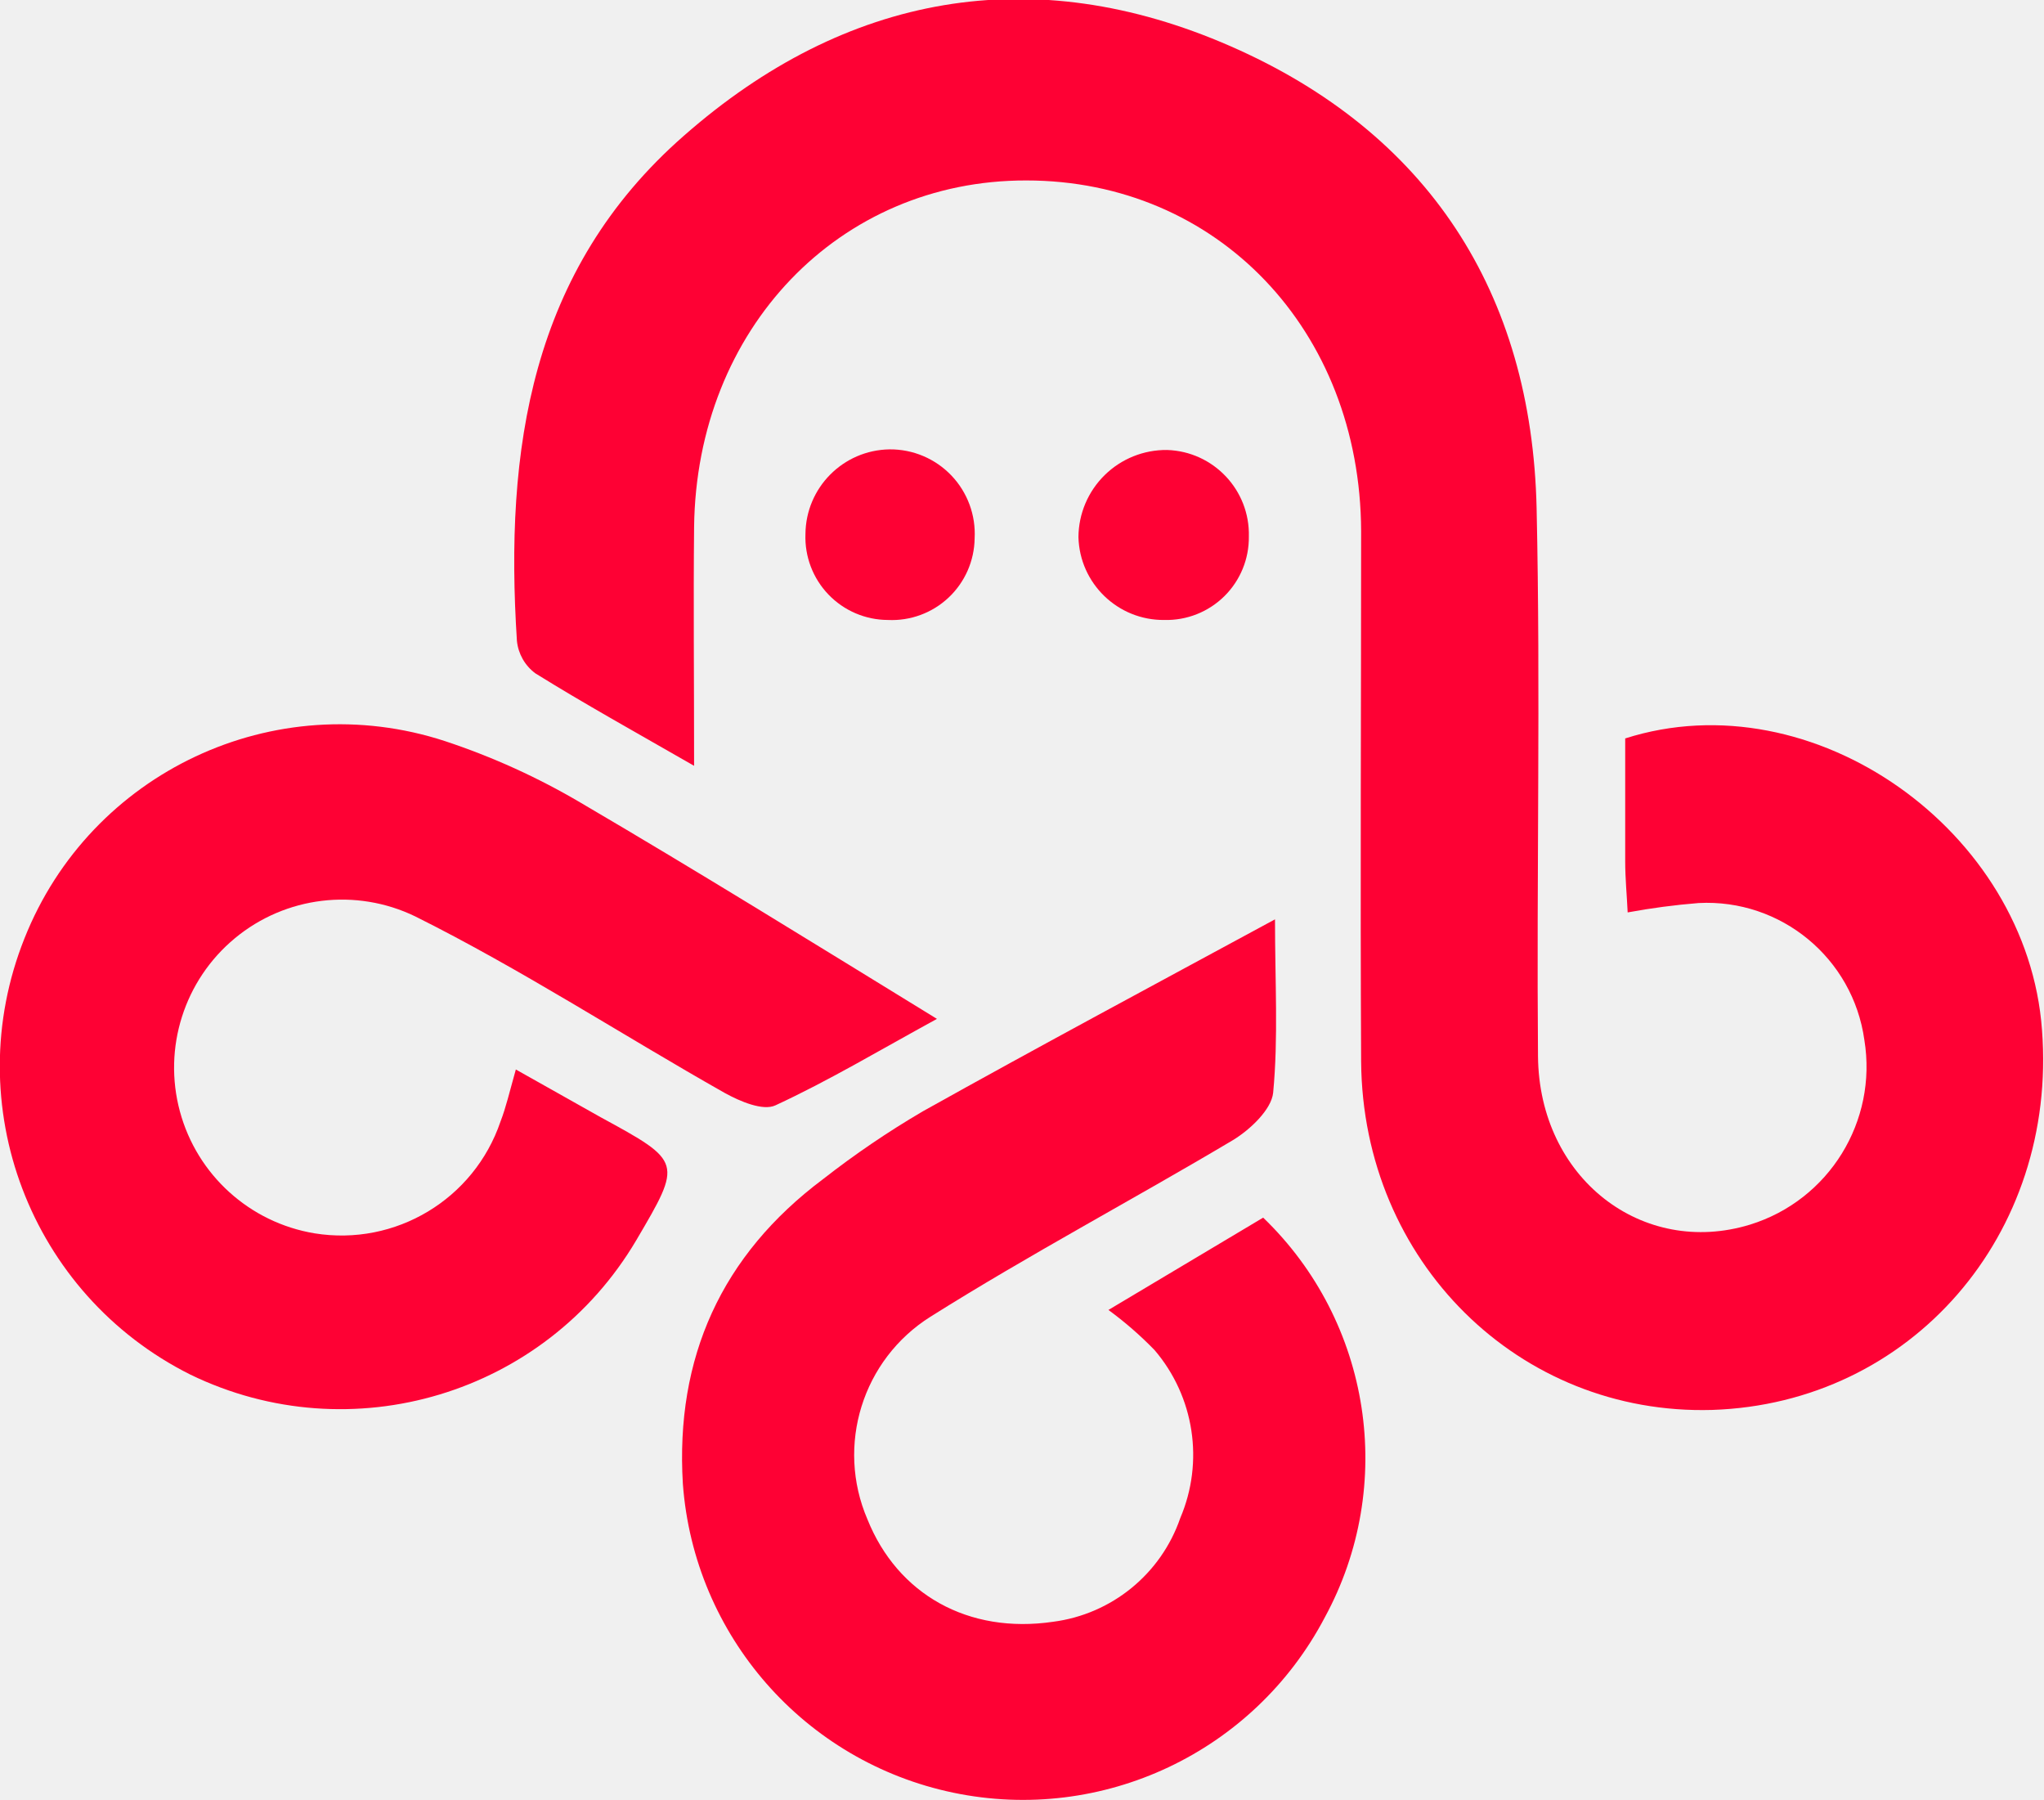
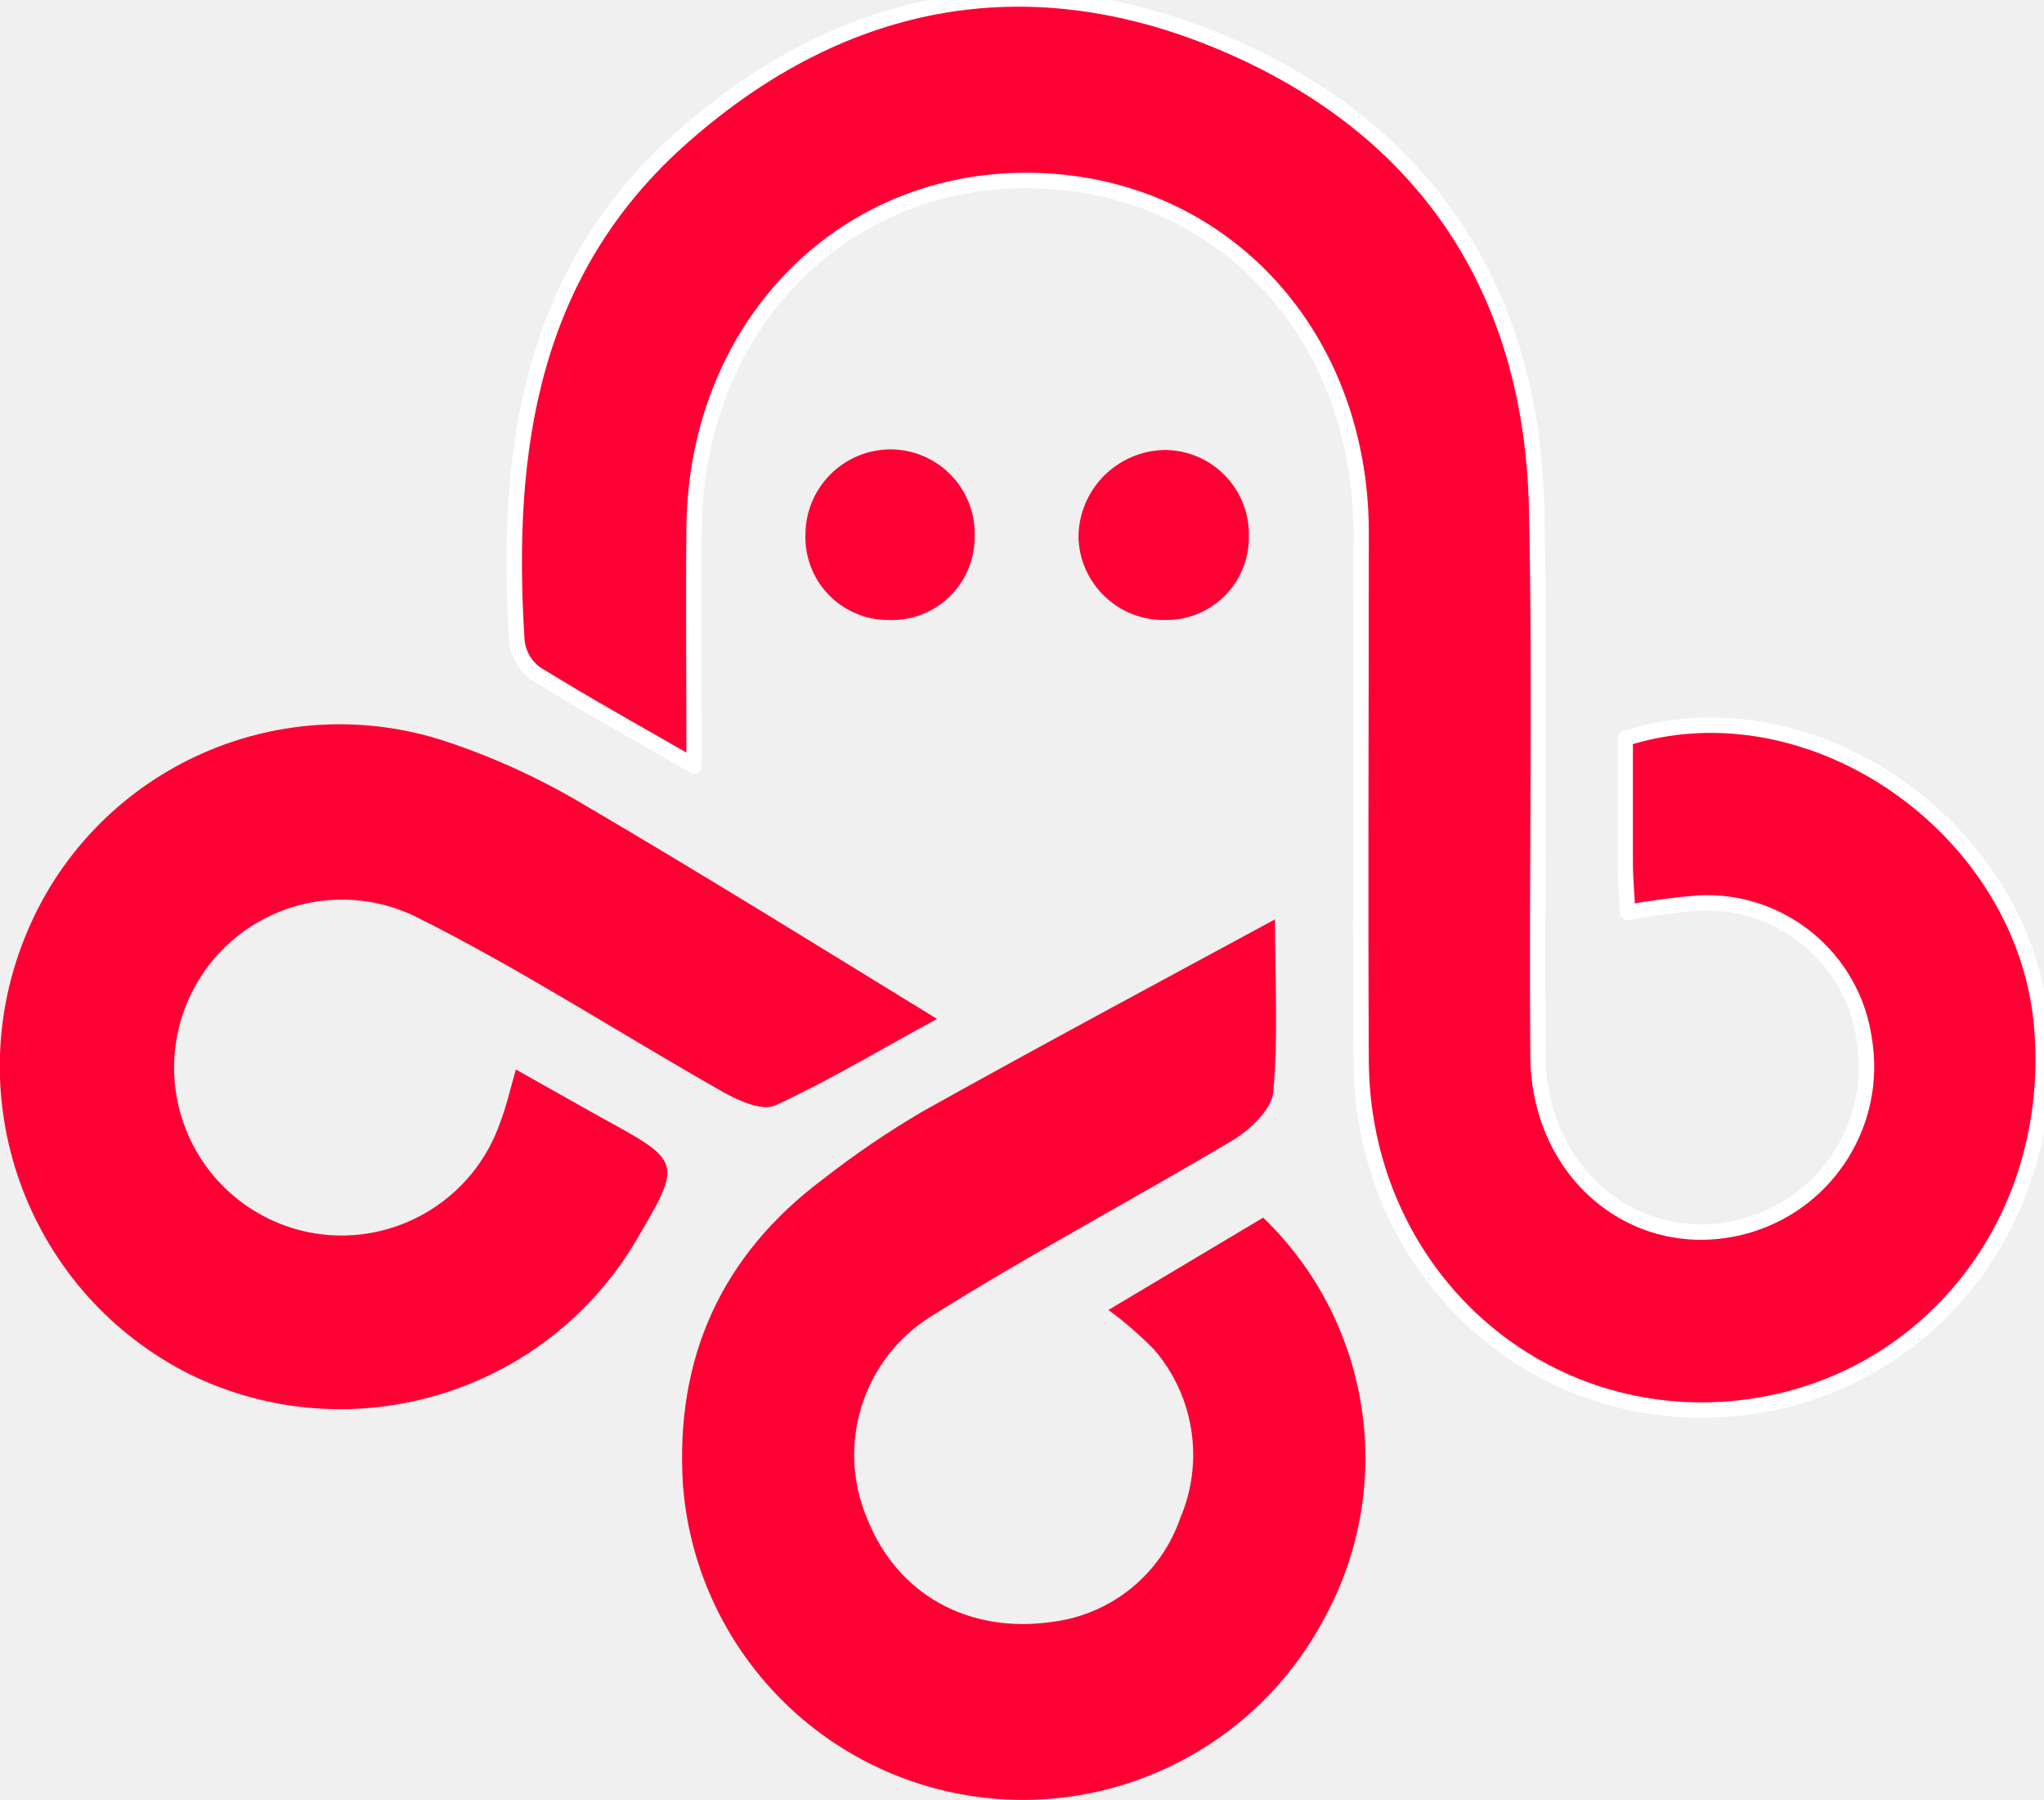
<svg xmlns="http://www.w3.org/2000/svg" id="oktotweet" data-name="OktoTweet" viewBox="0 0 132.9 116.98">
  <defs>
    <style>
      .imperialColor {
        fill: #FE0134;
      }
    </style>
  </defs>
-   <path class="imperialColor" d="M45.13,49.78c0-5.79-.05-10.65,0-15.52.15-12.89,9.44-22.55,21.6-22.53,12.42,0,21.72,9.73,21.77,22.79,0,11.5-.06,23,0,34.49.1,13,10.28,23,22.82,22.64,12.94-.42,22.47-11.4,21.45-24.7C131.83,54,117.89,44.1,105.67,48c0,2.59,0,5.32,0,8,0,1.11.11,2.21.16,3.31a45.52,45.52,0,0,1,4.61-.61,10.34,10.34,0,0,1,10.78,8.9A10.75,10.75,0,0,1,113.8,79.6c-7,2.15-13.73-3-13.8-10.94-.1-11.87.17-23.75-.09-35.61C99.6,19,92.83,8.61,80,3s-25-3.43-35.53,5.82c-10,8.75-11.66,20.44-10.86,32.84a3,3,0,0,0,1.2,2.11C38,45.75,41.21,47.53,45.13,49.78Z" />
-   <path class="imperialColor" d="M33.54,69.52c-.42,1.49-.64,2.46-1,3.39a10.92,10.92,0,0,1-12.09,7.26A10.92,10.92,0,1,1,27,59.57c6.9,3.44,13.41,7.68,20.13,11.48,1,.55,2.48,1.18,3.29.8,3.46-1.6,6.75-3.57,10.5-5.62-8-4.91-15.55-9.59-23.18-14.06a45.52,45.52,0,0,0-8.82-4A22.05,22.05,0,0,0,1.59,61,22.41,22.41,0,0,0,12.37,89.35a22.34,22.34,0,0,0,29-8.73c3-5.1,3-5.1-2.32-8Z" transform="translate(0 0)" />
-   <path class="imperialColor" d="M82.9,59.76C75.07,64,67.5,68.05,60,72.24a58.82,58.82,0,0,0-6.49,4.41c-6.6,4.94-9.61,11.6-9.11,19.81a22.17,22.17,0,0,0,41.73,8.69,21.68,21.68,0,0,0-4-26l-10.06,6a23.69,23.69,0,0,1,3,2.61,10.48,10.48,0,0,1,1.67,10.92,10.12,10.12,0,0,1-8.27,6.74c-5.51.81-10.11-1.78-12.07-6.66a10.61,10.61,0,0,1,4.1-13.17C66.89,81.57,73.63,78,80.15,74.12c1.13-.68,2.52-2,2.63-3.09C83.12,67.46,82.9,63.84,82.9,59.76Z" />
-   <path class="imperialColor" d="M75.71,40.3a5.36,5.36,0,0,0,5.49-5.42,5.49,5.49,0,0,0-5.32-5.63,5.7,5.7,0,0,0-5.76,5.66A5.53,5.53,0,0,0,75.71,40.3Z" />
-   <path class="imperialColor" d="M57.73,40.3A5.38,5.38,0,0,0,63.37,35a5.49,5.49,0,0,0-5.53-5.79,5.55,5.55,0,0,0-5.47,5.51A5.38,5.38,0,0,0,57.73,40.3Z" />
+   <path id="rightTentacle" stroke="white" stroke-linecap="round" stroke-linejoin="round" class="imperialColor" d="M45.13,49.78c0-5.79-.05-10.65,0-15.52.15-12.89,9.44-22.55,21.6-22.53,12.42,0,21.72,9.73,21.77,22.79,0,11.5-.06,23,0,34.49.1,13,10.28,23,22.82,22.64,12.94-.42,22.47-11.4,21.45-24.7C131.83,54,117.89,44.1,105.67,48c0,2.59,0,5.32,0,8,0,1.11.11,2.21.16,3.31a45.52,45.52,0,0,1,4.61-.61,10.34,10.34,0,0,1,10.78,8.9A10.75,10.75,0,0,1,113.8,79.6c-7,2.15-13.73-3-13.8-10.94-.1-11.87.17-23.75-.09-35.61C99.6,19,92.83,8.61,80,3s-25-3.43-35.53,5.82c-10,8.75-11.66,20.44-10.86,32.84a3,3,0,0,0,1.2,2.11C38,45.75,41.21,47.53,45.13,49.78Z" />
+   <path id="leftTentacle" class="imperialColor" d="M33.54,69.52c-.42,1.49-.64,2.46-1,3.39a10.92,10.92,0,0,1-12.09,7.26A10.92,10.92,0,1,1,27,59.57c6.9,3.44,13.41,7.68,20.13,11.48,1,.55,2.48,1.18,3.29.8,3.46-1.6,6.75-3.57,10.5-5.62-8-4.91-15.55-9.59-23.18-14.06a45.52,45.52,0,0,0-8.82-4A22.05,22.05,0,0,0,1.59,61,22.41,22.41,0,0,0,12.37,89.35a22.34,22.34,0,0,0,29-8.73c3-5.1,3-5.1-2.32-8Z" transform="translate(0 0)" />
+   <path id="bottomTentacle" class="imperialColor" d="M82.9,59.76C75.07,64,67.5,68.05,60,72.24a58.82,58.82,0,0,0-6.49,4.41c-6.6,4.94-9.61,11.6-9.11,19.81a22.17,22.17,0,0,0,41.73,8.69,21.68,21.68,0,0,0-4-26l-10.06,6a23.69,23.69,0,0,1,3,2.61,10.48,10.48,0,0,1,1.67,10.92,10.12,10.12,0,0,1-8.27,6.74c-5.51.81-10.11-1.78-12.07-6.66a10.61,10.61,0,0,1,4.1-13.17C66.89,81.57,73.63,78,80.15,74.12c1.13-.68,2.52-2,2.63-3.09C83.12,67.46,82.9,63.84,82.9,59.76Z" />
+   <path id="rightEye" class="imperialColor" d="M75.71,40.3a5.36,5.36,0,0,0,5.49-5.42,5.49,5.49,0,0,0-5.32-5.63,5.7,5.7,0,0,0-5.76,5.66A5.53,5.53,0,0,0,75.71,40.3Z" />
+   <path id="leftEye" class="imperialColor" d="M57.73,40.3A5.38,5.38,0,0,0,63.37,35a5.49,5.49,0,0,0-5.53-5.79,5.55,5.55,0,0,0-5.47,5.51A5.38,5.38,0,0,0,57.73,40.3Z" />
</svg>
